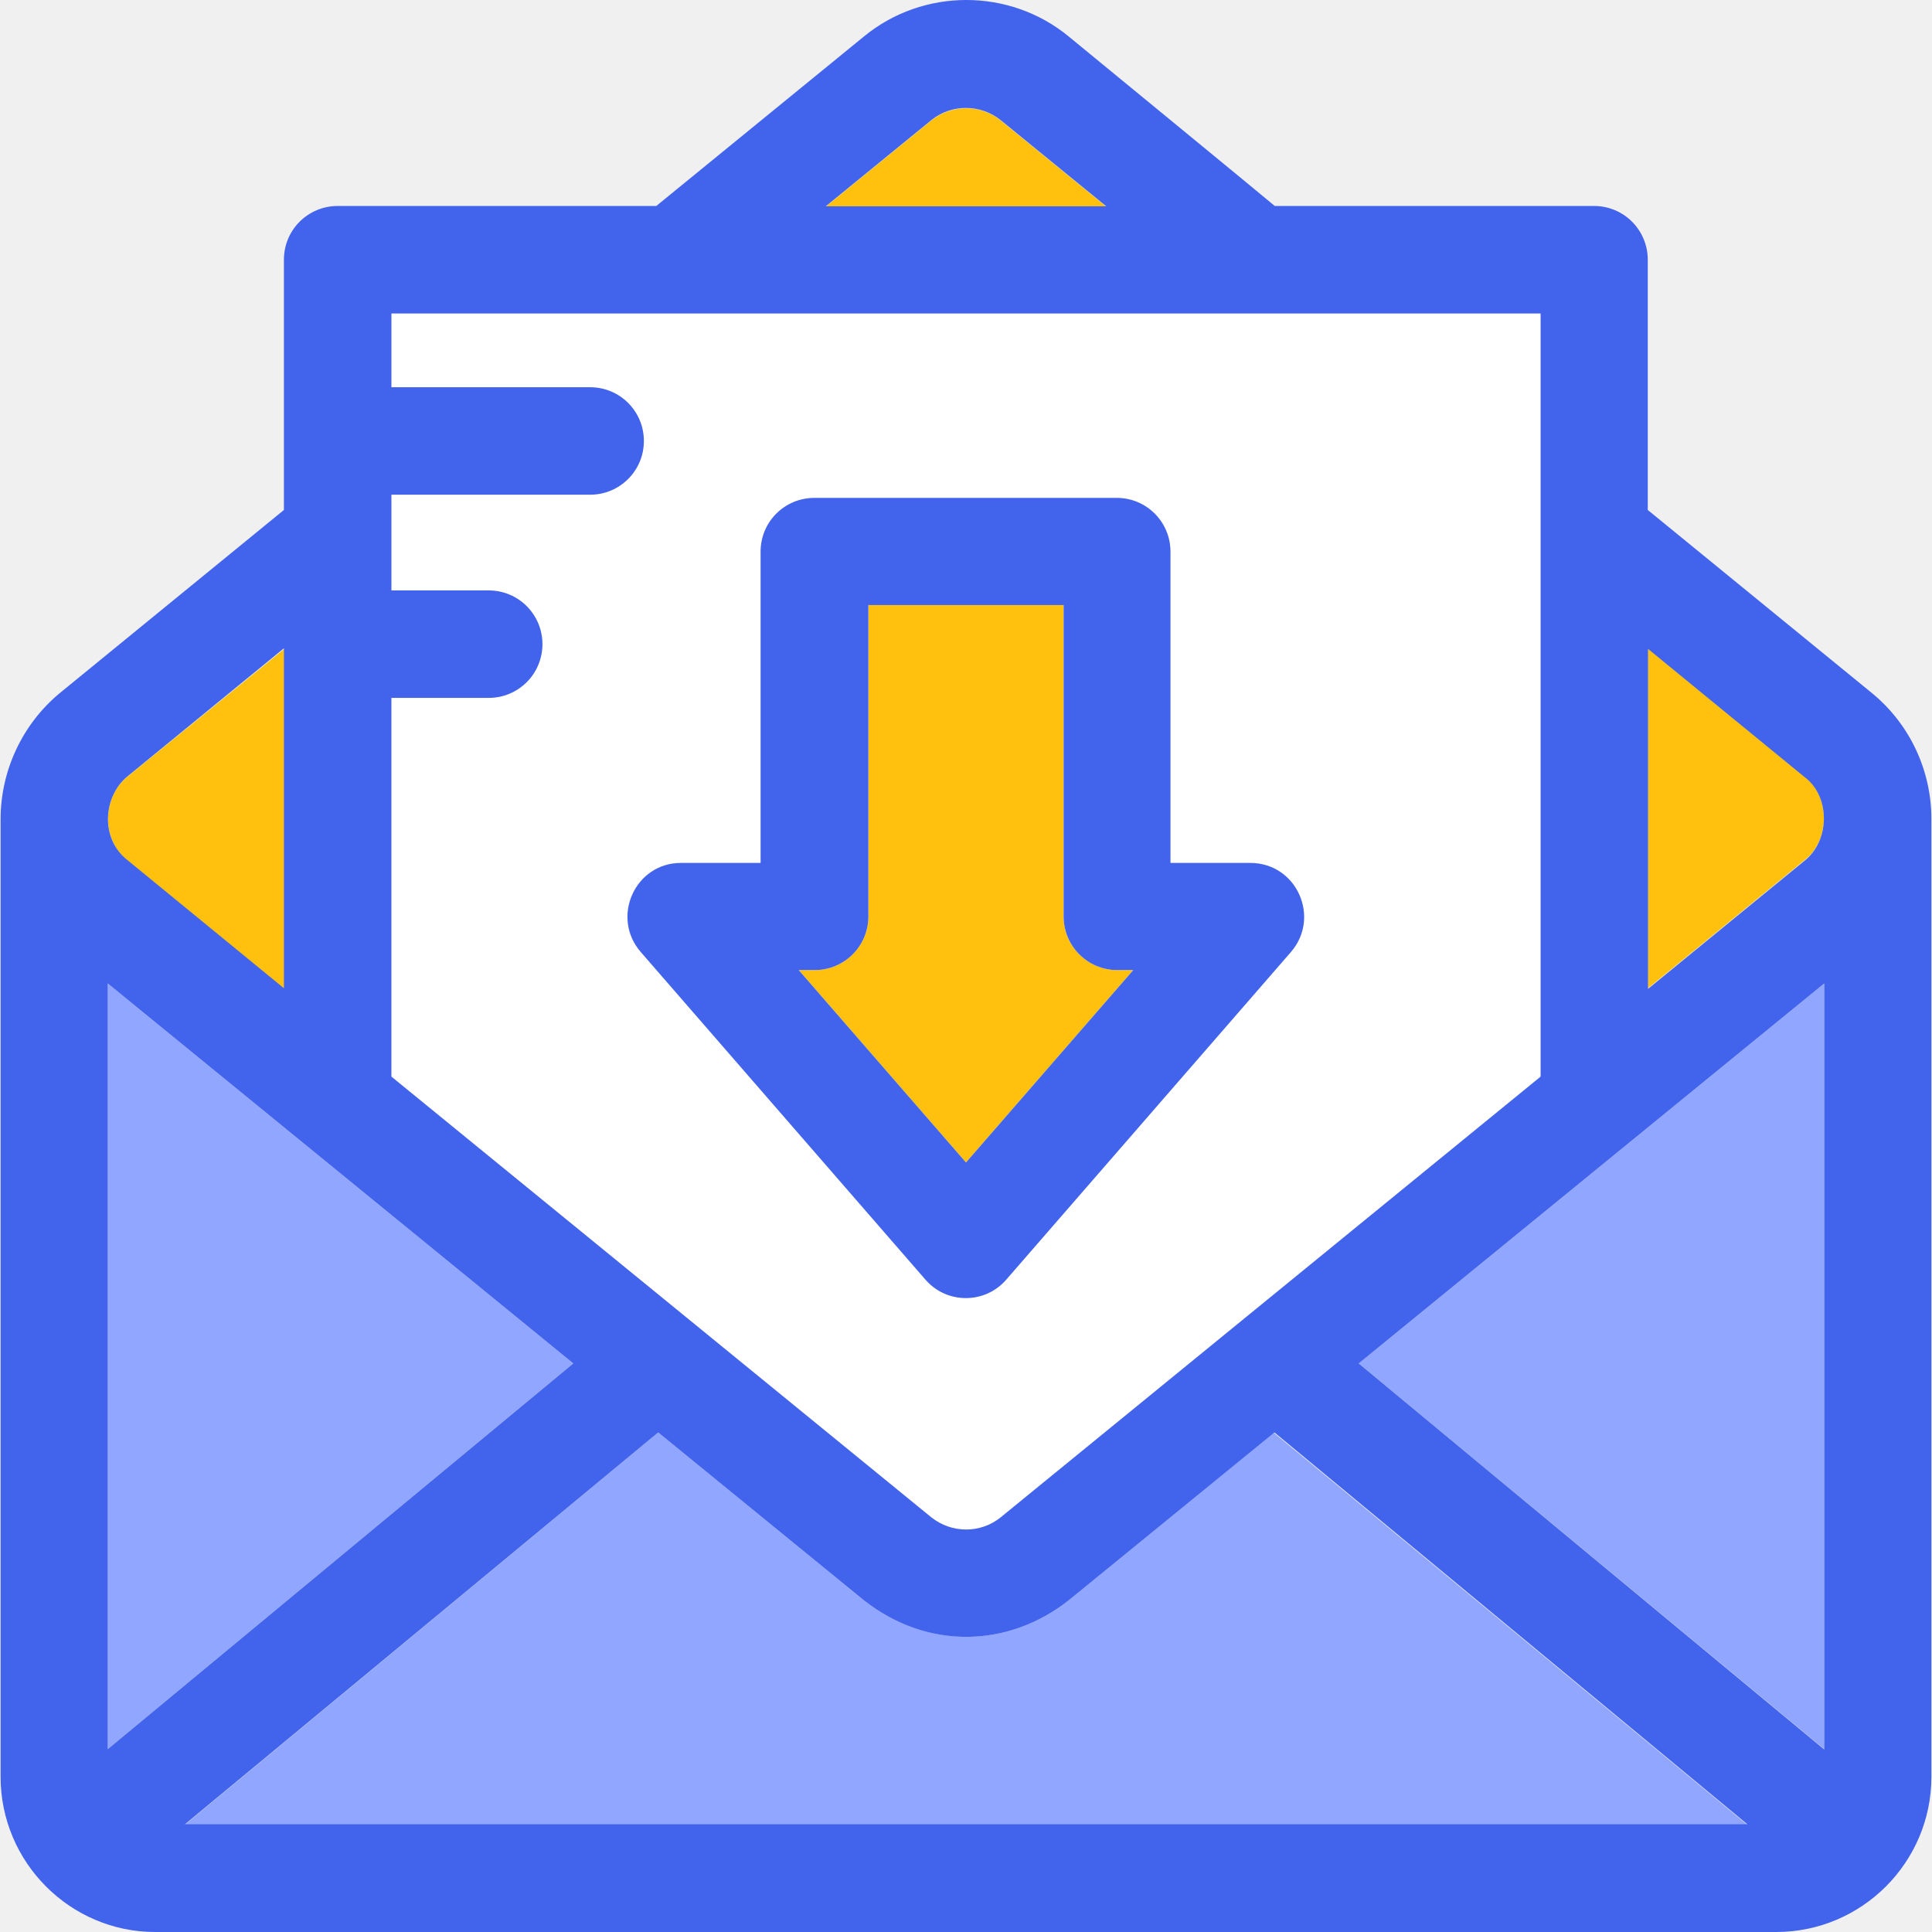
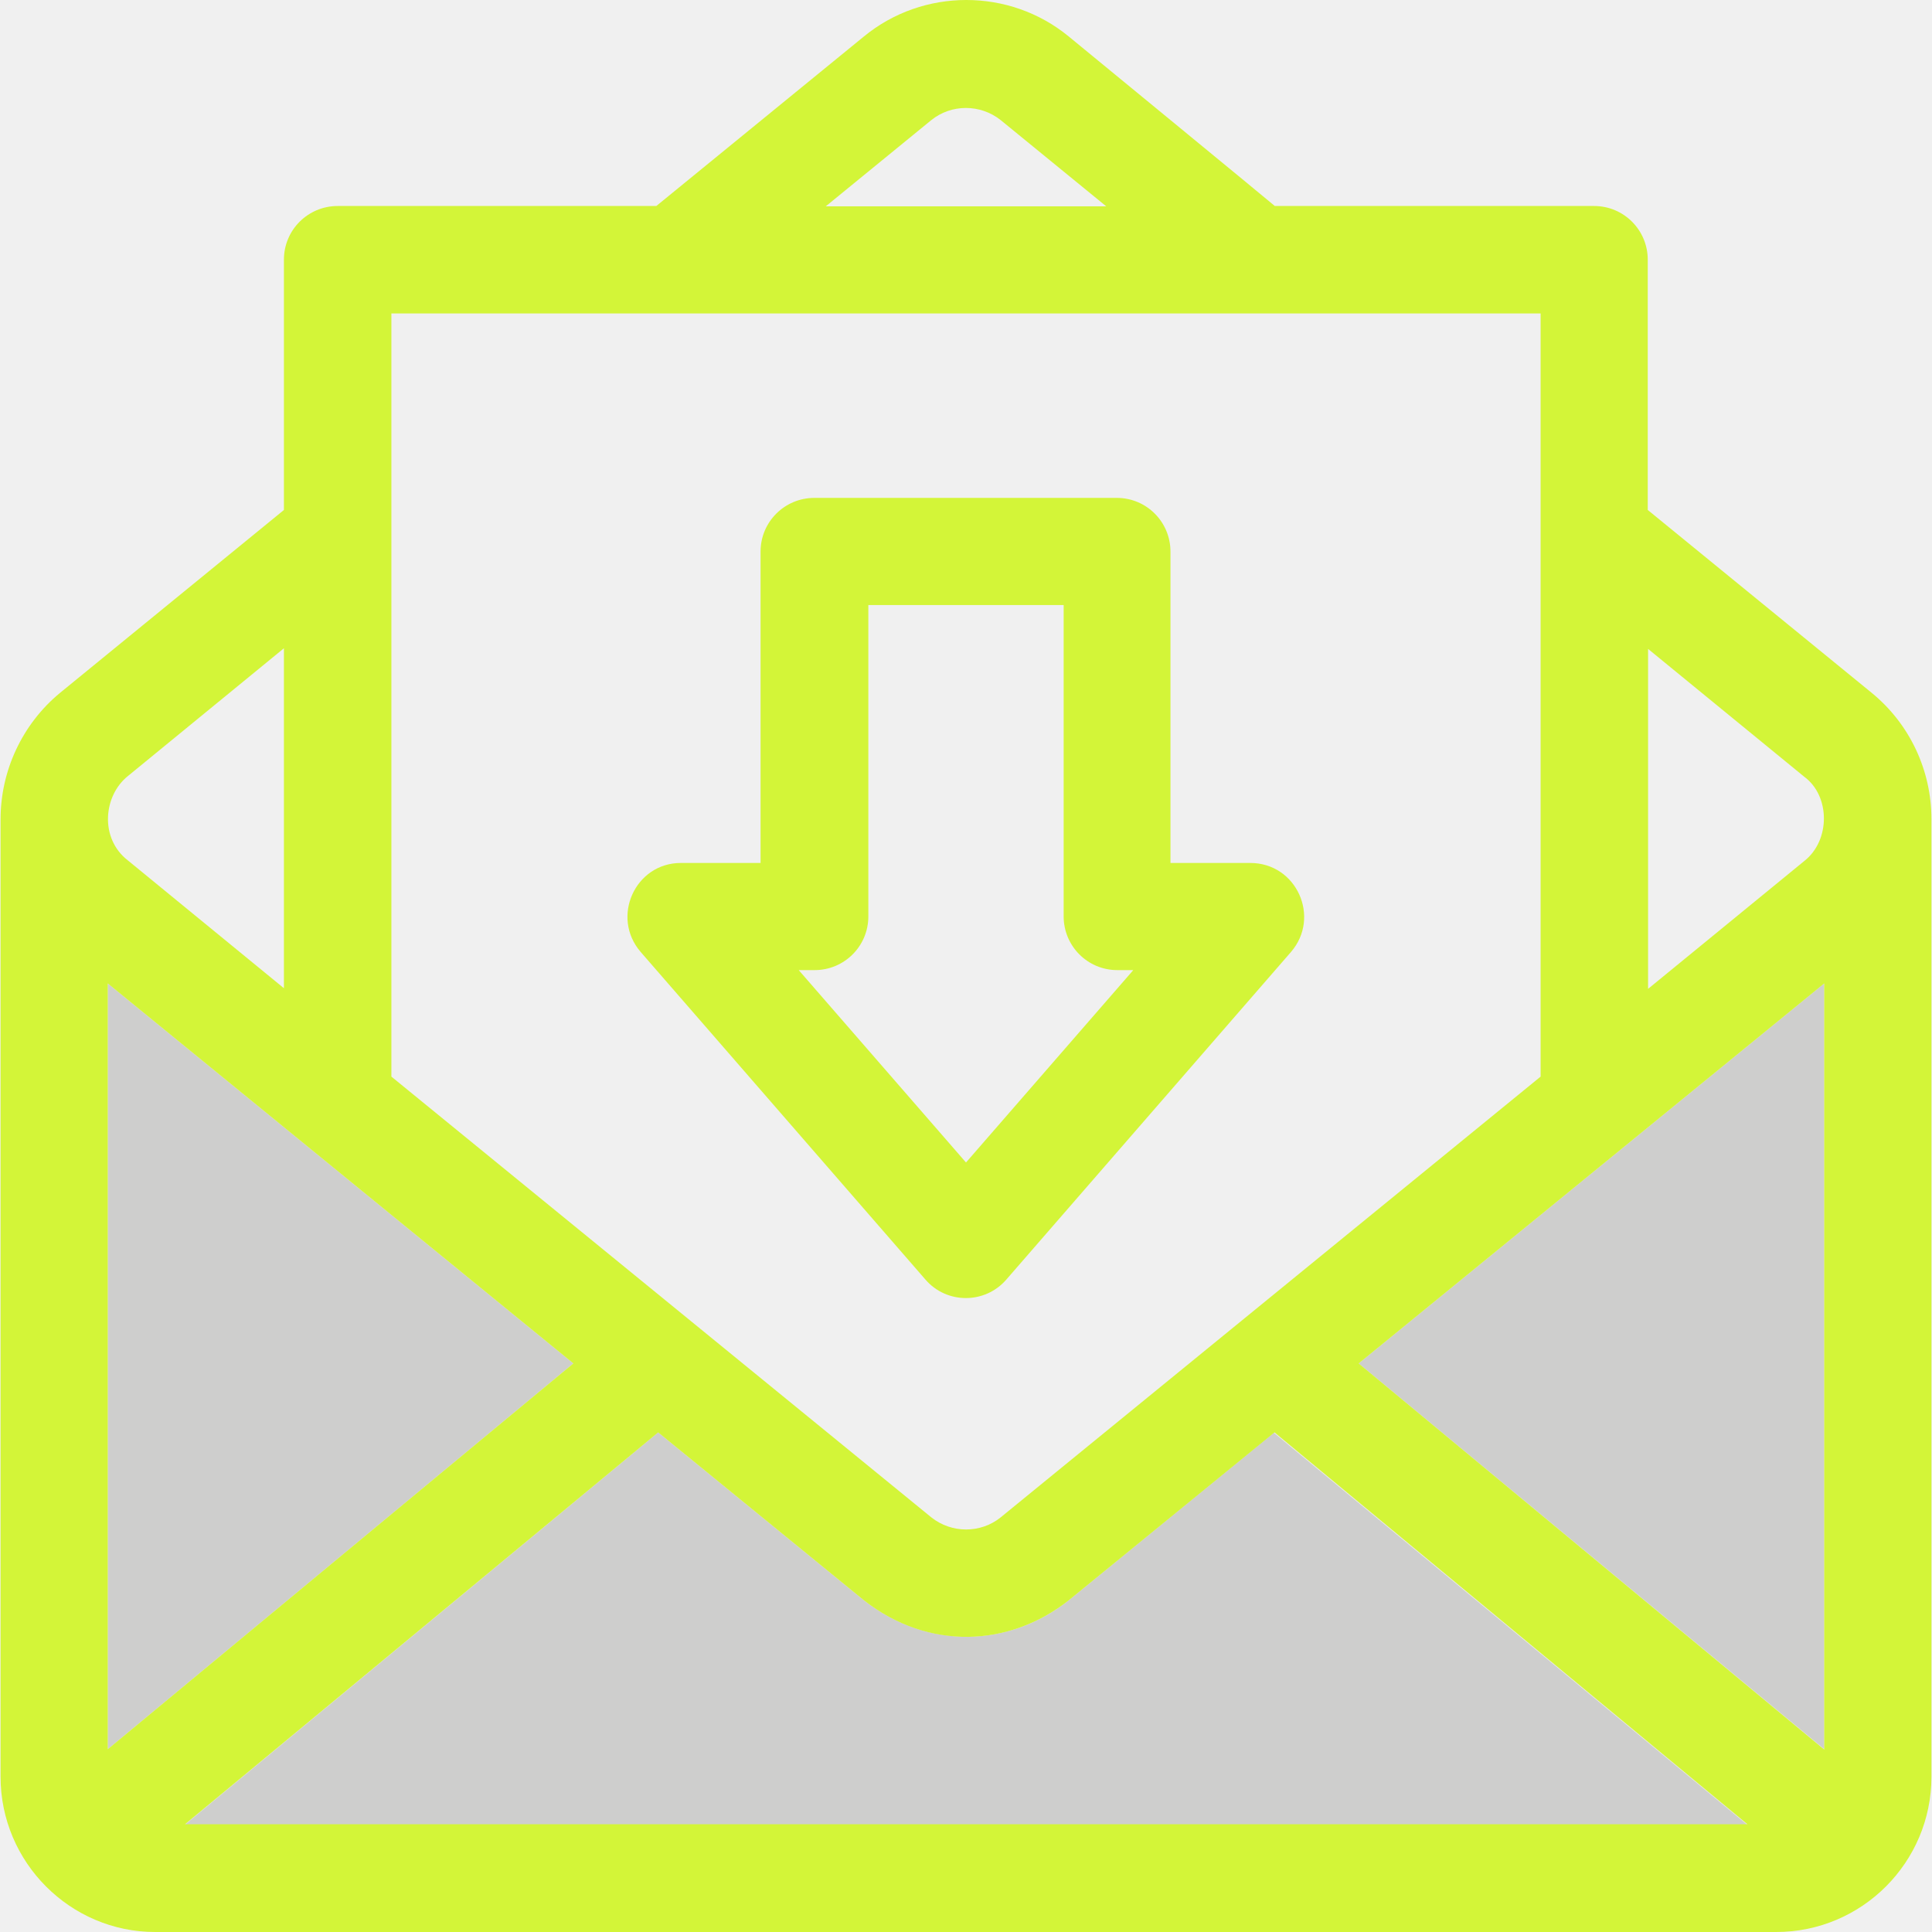
- <svg xmlns="http://www.w3.org/2000/svg" height="800px" width="800px" version="1.1" id="Layer_1" viewBox="0 0 392.776 392.776" xml:space="preserve">
-   <g>
-     <polygon style="fill:#91a7ff;" points="21.907,199.935 21.907,355.604 116.55,277.188  " />
-     <polygon style="fill:#91a7ff;" points="370.869,199.935 276.226,277.188 370.869,355.604  " />
-     <path style="fill:#91a7ff;" d="M217.269,325.35c-11.96,9.503-28.509,10.214-41.632,0l-41.826-34.133l-96.194,79.709H355.16   l-96.194-79.644L217.269,325.35z" />
+ <svg xmlns="http://www.w3.org/2000/svg" width="24" height="24" viewBox="0 0 24 24" fill="none">
+   <g clip-path="url(#clip0_36_14)">
+     <path d="M1.339 12.217V21.729L7.122 16.937L1.339 12.217Z" fill="#16190E" fill-opacity="0.153" />
+     <path d="M22.661 12.217L16.878 16.937L22.661 21.729V12.217Z" fill="#16190E" fill-opacity="0.153" />
+     <path d="M13.276 19.88C12.545 20.461 11.534 20.504 10.732 19.88L8.176 17.794L2.299 22.665H21.702L15.824 17.798L13.276 19.88Z" fill="#16190E" fill-opacity="0.153" />
+     <path d="M23.993 10.175C23.993 9.57 23.724 8.993 23.25 8.606L20.469 6.335V3.226C20.469 2.859 20.173 2.559 19.802 2.559H15.836C15.812 2.535 13.276 0.453 13.276 0.453C12.541 -0.151 11.467 -0.151 10.732 0.453L8.153 2.559H4.195C3.827 2.559 3.527 2.855 3.527 3.226V6.335L0.742 8.61C0.276 8.997 0.007 9.574 0.007 10.178V22.072C0.007 23.135 0.873 24 1.927 24H22.065C23.128 24 23.993 23.135 23.993 22.072L23.993 10.175C23.993 10.182 23.993 10.182 23.993 10.175ZM1.339 12.217L7.122 16.937L1.339 21.729V12.217ZM13.276 19.88L15.832 17.794L21.706 22.661H2.299L8.176 17.794L10.732 19.88C11.534 20.508 12.541 20.461 13.276 19.88ZM16.878 16.937L22.661 12.217V21.733L16.878 16.937ZM22.413 10.696L20.473 12.284V8.061L22.413 9.649C22.736 9.886 22.741 10.439 22.413 10.696ZM11.569 1.492C11.818 1.291 12.178 1.291 12.431 1.492L13.742 2.563H10.258L11.569 1.492ZM19.138 3.902V13.374L12.431 18.849C12.182 19.05 11.822 19.05 11.569 18.849L4.862 13.374V8.67V8.882C4.862 8.5 4.862 8.29 4.862 7.919C4.862 7.551 4.862 8 4.862 7.547L4.862 7.334V6.145V5.938C4.862 6.5 4.862 6.119 4.862 5.748C4.862 5.381 4.862 5.573 4.862 5.31V5V3.894H19.138V3.902ZM1.588 9.641L3.527 8.053V12.276L1.588 10.688C1.236 10.415 1.283 9.886 1.588 9.641Z" fill="#D3F538" />
+     <path d="M7.959 11.826L11.495 15.894C11.759 16.202 12.237 16.202 12.502 15.894L16.037 11.826C16.409 11.395 16.108 10.72 15.531 10.72H14.54V6.852C14.54 6.485 14.244 6.185 13.873 6.185H10.116C9.749 6.185 9.448 6.481 9.448 6.852V10.72H8.457C7.892 10.72 7.584 11.391 7.959 11.826ZM10.12 12.051C10.487 12.051 10.787 11.755 10.787 11.383V7.516H13.213V11.383C13.213 11.751 13.509 12.051 13.88 12.051H14.078L12 14.441L9.922 12.051H10.12Z" fill="#D3F538" />
  </g>
-   <g>
-     <path style="fill:#FFC10D;" d="M167.879,42.004h57.018l-21.463-17.519c-4.073-3.297-9.956-3.297-14.093,0L167.879,42.004z" />
-     <path style="fill:#FFC10D;" d="M366.796,157.786l-31.741-25.988v69.107l31.741-25.988   C372.162,170.844,372.097,161.794,366.796,157.786z" />
-     <path style="fill:#FFC10D;" d="M57.786,201.034v-69.107l-31.741,25.859c-5.042,3.943-5.818,12.606,0,17.261L57.786,201.034z" />
-   </g>
-   <path style="fill:#FFFFFF;" d="M79.572,63.855v155.022l109.834,89.665c4.073,3.297,9.956,3.297,14.093,0l109.834-89.665V63.855  H79.572z" />
-   <path style="fill:#FFC10D;" d="M176.541,186.295c0,6.012-4.848,10.925-10.925,10.925h-3.232l34.004,39.111l34.004-39.111h-3.232  c-6.012,0-10.925-4.848-10.925-10.925v-63.289h-39.693L176.541,186.295L176.541,186.295z" />
-   <g>
-     <path style="fill:#4263eb;" d="M392.655,166.513c0-9.891-4.396-19.329-12.154-25.665l-45.511-37.172V52.8   c0-6.012-4.849-10.925-10.925-10.925H259.16c-0.388-0.388-41.891-34.457-41.891-34.457c-12.024-9.891-29.608-9.891-41.632,0   l-42.214,34.457H68.646c-6.012,0-10.925,4.848-10.925,10.925v50.877l-45.576,37.236c-7.628,6.335-12.024,15.774-12.024,25.665   v194.651c0,17.39,14.158,31.547,31.418,31.547h329.568c17.39,0,31.547-14.158,31.547-31.547V166.513   C392.655,166.642,392.655,166.642,392.655,166.513z M21.907,199.935l94.642,77.253l-94.642,78.416V199.935z M217.269,325.35   l41.826-34.133l96.129,79.644H37.616l96.194-79.644l41.826,34.133C188.76,335.628,205.244,334.853,217.269,325.35z    M276.226,277.188l94.642-77.253v155.733L276.226,277.188z M366.796,175.046l-31.741,25.988v-69.107l31.741,25.988   C372.097,161.794,372.162,170.844,366.796,175.046z M189.341,24.42c4.073-3.297,9.956-3.297,14.093,0l21.463,17.519h-57.018   L189.341,24.42z M313.204,63.855v155.022l-109.77,89.6c-4.073,3.297-9.956,3.297-14.093,0l-109.77-89.6v-76.994h19.782   c6.012,0,10.925-4.848,10.925-10.925c0-6.012-4.848-10.925-10.925-10.925H79.572v-19.459h40.404   c6.012,0,10.925-4.848,10.925-10.925c0-6.012-4.848-10.925-10.925-10.925H79.572V63.725h233.632V63.855z M25.98,157.786   l31.741-25.988v69.107L25.98,174.917C20.226,170.457,21.002,161.794,25.98,157.786z" />
-     <path style="fill:#4263eb;" d="M130.255,193.535l57.859,66.586c4.331,5.042,12.154,5.042,16.485,0l57.859-66.586   c6.077-7.046,1.164-18.101-8.275-18.101h-16.226v-63.289c0-6.012-4.848-10.925-10.925-10.925h-61.479   c-6.012,0-10.925,4.848-10.925,10.925v63.289H138.4C129.156,175.434,124.113,186.424,130.255,193.535z M165.616,197.22   c6.012,0,10.925-4.848,10.925-10.925v-63.289h39.693v63.289c0,6.012,4.848,10.925,10.925,10.925h3.232l-34.004,39.111   l-34.004-39.111H165.616z" />
-   </g>
+   <defs>
+     <clipPath id="clip0_36_14">
+       <rect width="24" height="24" fill="white" />
+     </clipPath>
+   </defs>
</svg>
